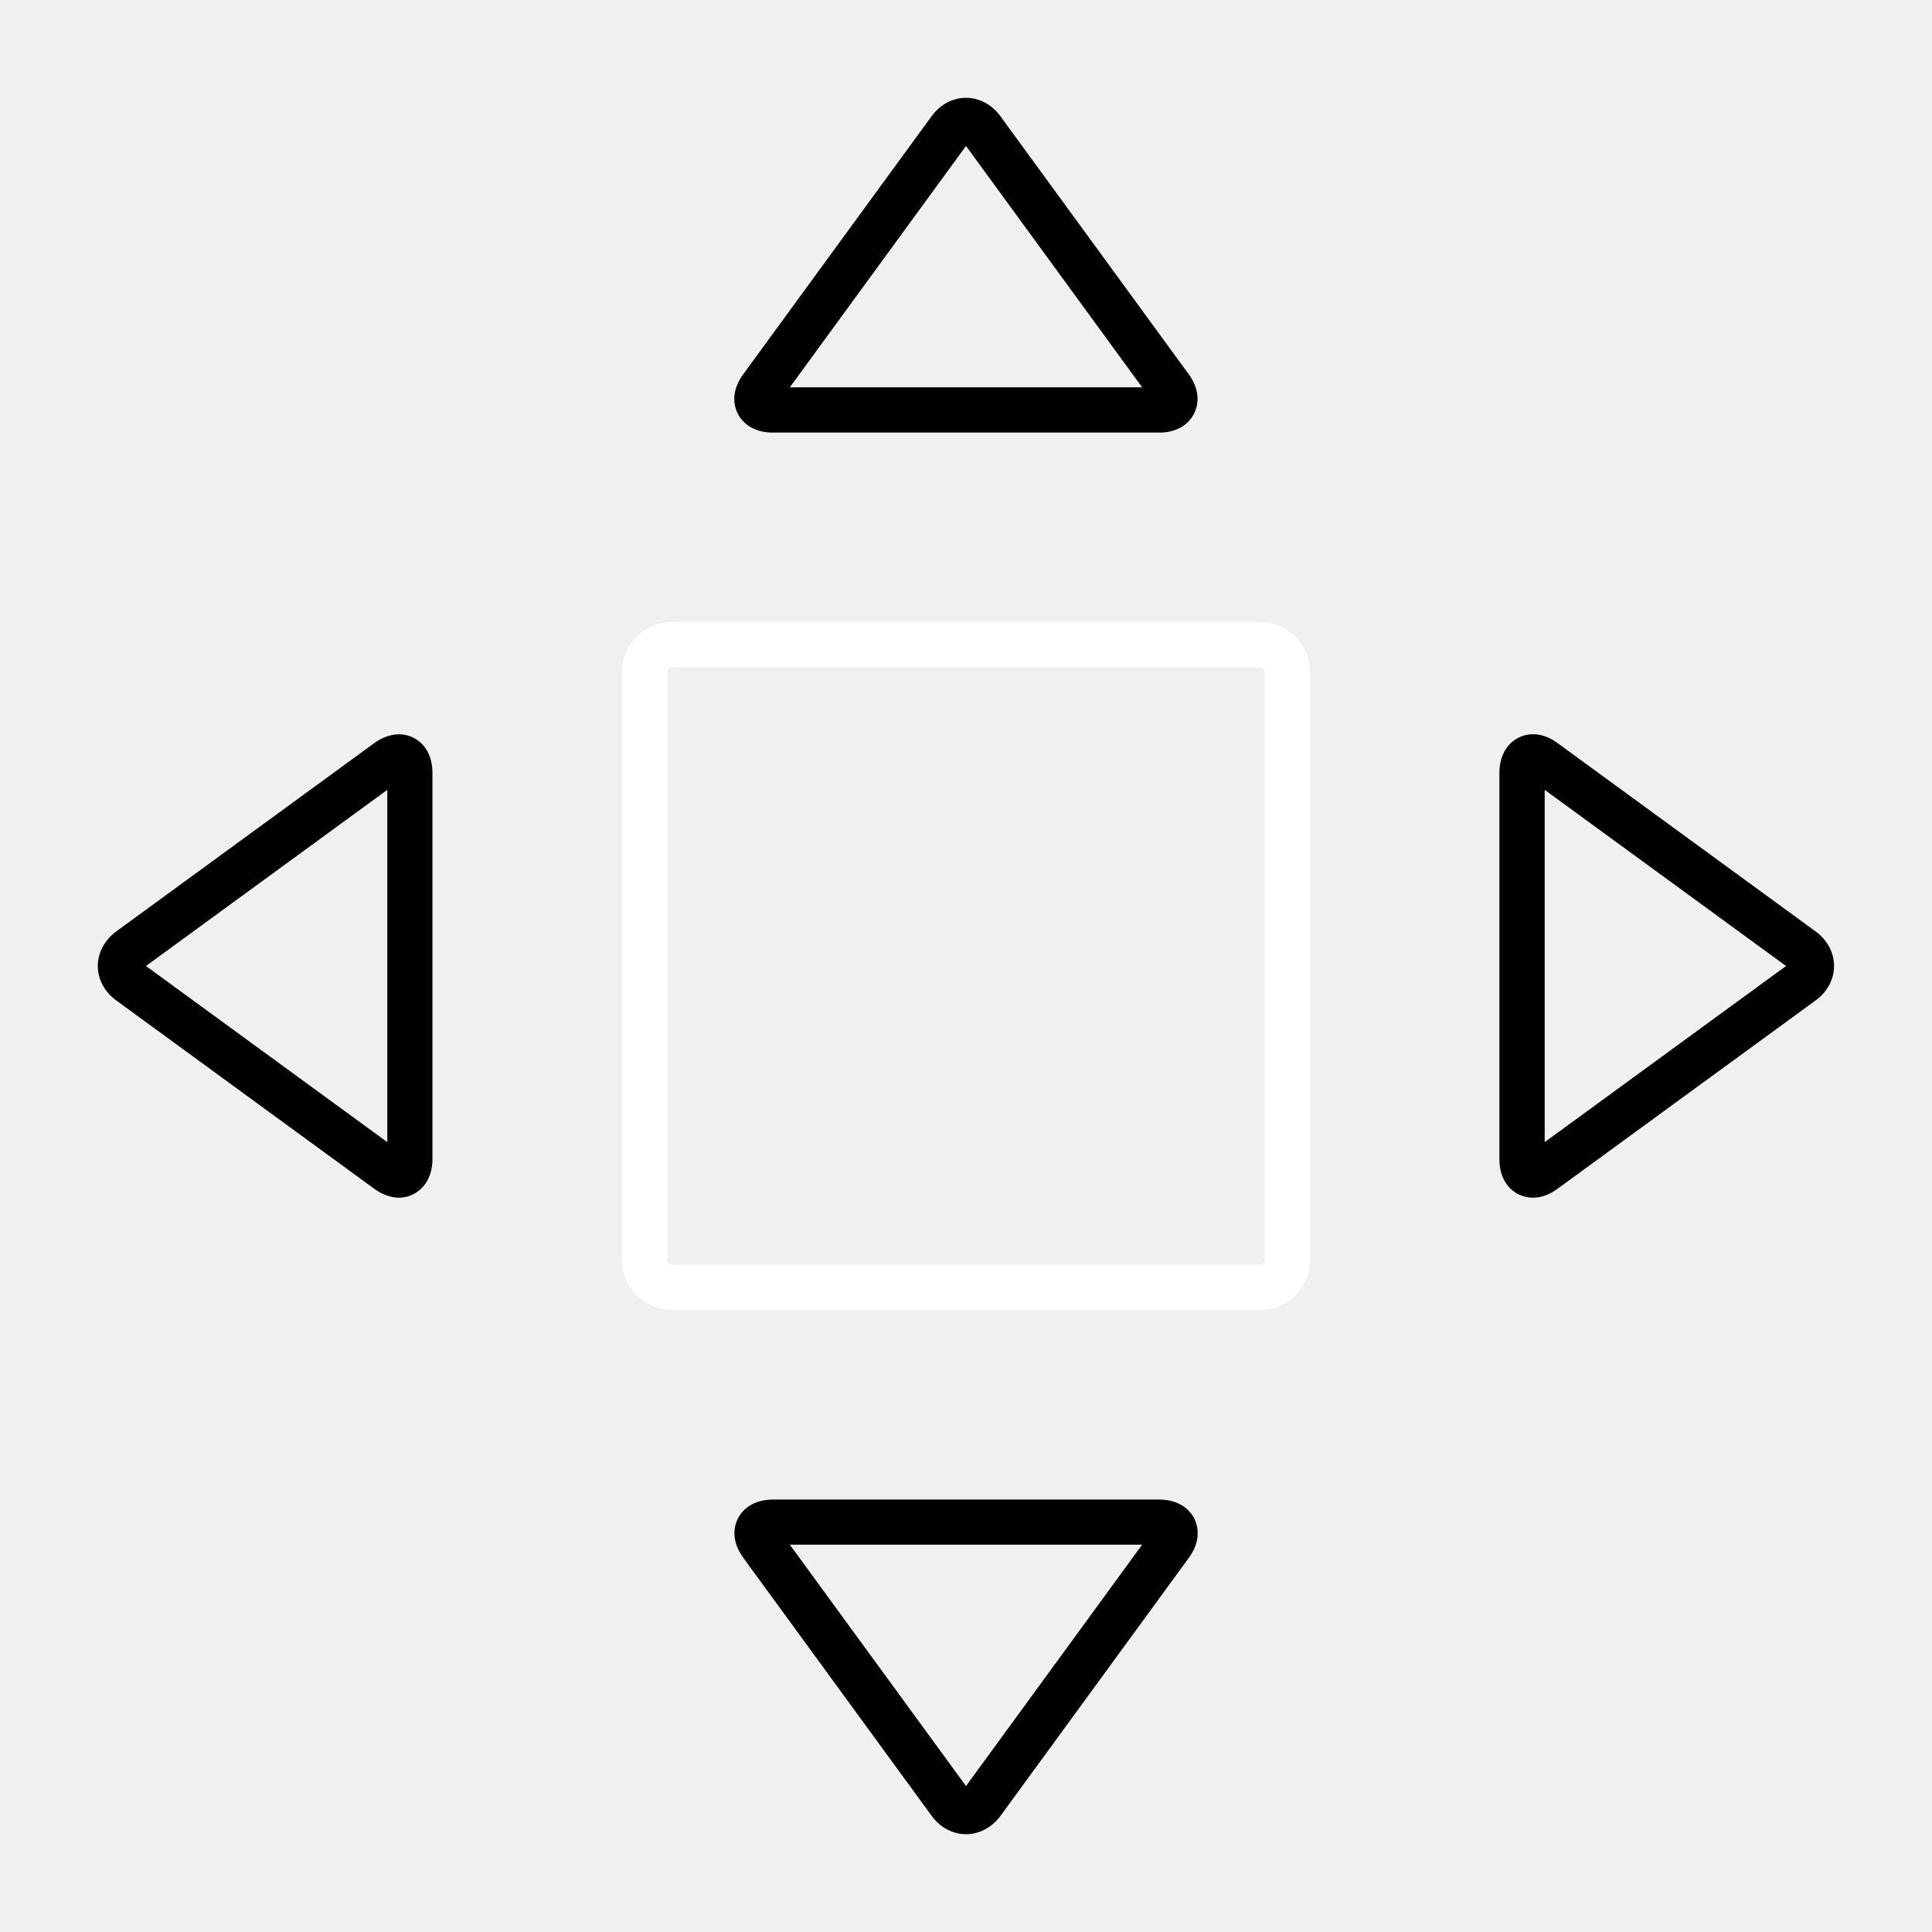
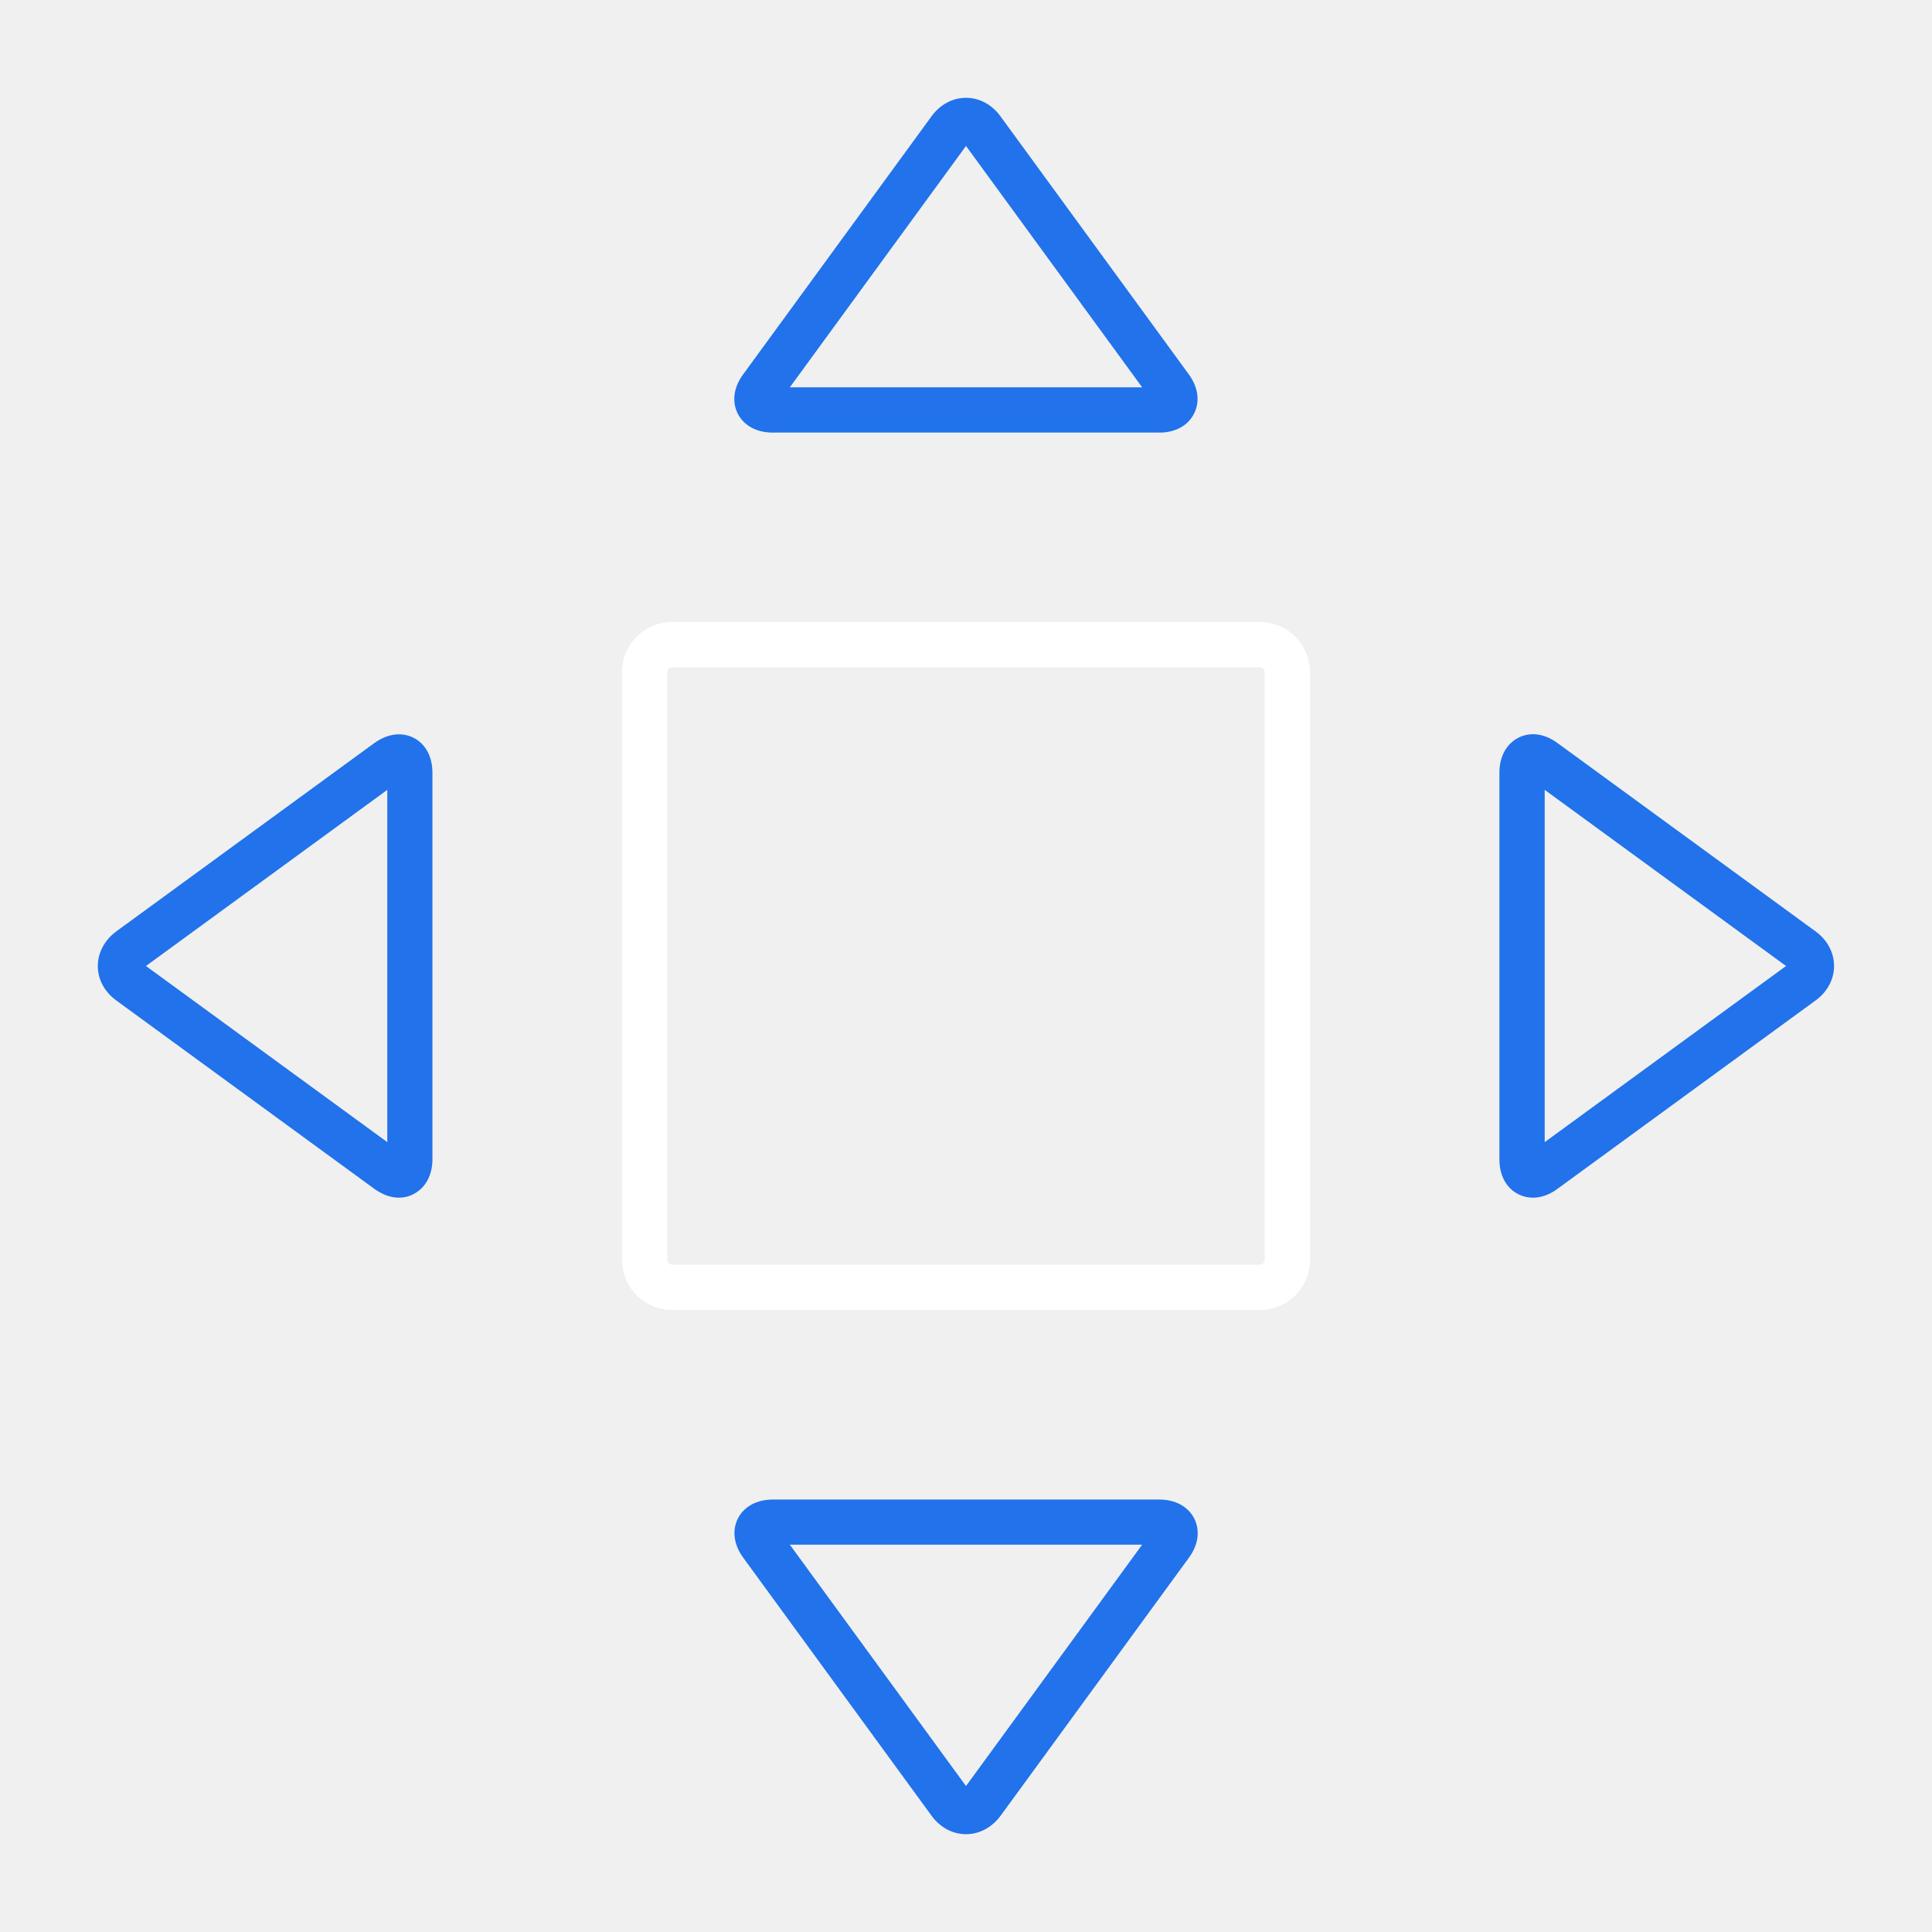
<svg xmlns="http://www.w3.org/2000/svg" version="1.0" id="Layer_1" x="0px" y="0px" viewBox="0 0 128 128" enable-background="new 0 0 128 128" xml:space="preserve">
  <g id="move">
    <g>
      <path fill="#FFFFFF" d="M83.47,86.79H44.53c-1.83,0-3.32-1.49-3.32-3.32V44.53c0-1.83,1.49-3.32,3.32-3.32h38.94    c1.83,0,3.32,1.49,3.32,3.32v38.94C86.79,85.3,85.3,86.79,83.47,86.79z M44.53,44.21c-0.17,0-0.32,0.15-0.32,0.32v38.94    c0,0.17,0.15,0.32,0.32,0.32h38.94c0.17,0,0.32-0.15,0.32-0.32V44.53c0-0.17-0.15-0.32-0.32-0.32H44.53z" />
    </g>
    <g>
      <g>
        <g>
-           <path fill="##003ec9" d="M76.81,28.66H51.19c-1.06,0-1.9-0.46-2.31-1.25c-0.4-0.8-0.28-1.74,0.35-2.6L61.72,7.7      c0.57-0.78,1.4-1.22,2.28-1.22c0,0,0,0,0,0c0.89,0,1.72,0.45,2.28,1.22l12.48,17.1c0.63,0.86,0.75,1.81,0.35,2.6      C78.71,28.2,77.87,28.66,76.81,28.66z M52.33,25.66l23.34,0L64,9.67L52.33,25.66z" />
+           <path fill="#2172eb" d="M76.81,28.66H51.19c-1.06,0-1.9-0.46-2.31-1.25c-0.4-0.8-0.28-1.74,0.35-2.6L61.72,7.7      c0.57-0.78,1.4-1.22,2.28-1.22c0,0,0,0,0,0c0.89,0,1.72,0.45,2.28,1.22l12.48,17.1c0.63,0.86,0.75,1.81,0.35,2.6      C78.71,28.2,77.87,28.66,76.81,28.66z M52.33,25.66l23.34,0L64,9.67L52.33,25.66z" />
        </g>
      </g>
      <g>
        <g>
-           <path fill="##003ec9" d="M26.44,79.35c-0.54,0-1.1-0.2-1.63-0.58L7.7,66.28c-0.78-0.57-1.22-1.4-1.22-2.28s0.45-1.72,1.22-2.29      l17.1-12.48c0.86-0.62,1.81-0.75,2.6-0.35s1.25,1.25,1.25,2.31v25.61c0,1.06-0.46,1.9-1.25,2.31      C27.1,79.27,26.77,79.35,26.44,79.35z M9.67,64l15.99,11.67l0-23.34L9.67,64z" />
+           <path fill="#2172eb" d="M26.44,79.35c-0.54,0-1.1-0.2-1.63-0.58L7.7,66.28c-0.78-0.57-1.22-1.4-1.22-2.28s0.45-1.72,1.22-2.29      l17.1-12.48c0.86-0.62,1.81-0.75,2.6-0.35s1.25,1.25,1.25,2.31v25.61c0,1.06-0.46,1.9-1.25,2.31      C27.1,79.27,26.77,79.35,26.44,79.35z M9.67,64l15.99,11.67l0-23.34L9.67,64z" />
        </g>
      </g>
      <g>
        <g>
-           <path fill="##003ec9" d="M64,121.52c-0.89,0-1.72-0.45-2.28-1.22l-12.48-17.1c-0.63-0.86-0.75-1.81-0.35-2.6s1.25-1.25,2.31-1.25      h25.61c1.06,0,1.9,0.46,2.31,1.25c0.4,0.8,0.28,1.74-0.35,2.6l-12.48,17.1C65.72,121.07,64.89,121.52,64,121.52L64,121.52z       M52.33,102.34L64,118.33l11.67-15.99L52.33,102.34z M76.87,102.34L76.87,102.34L76.87,102.34z" />
+           <path fill="#2172eb" d="M64,121.52c-0.89,0-1.72-0.45-2.28-1.22l-12.48-17.1c-0.63-0.86-0.75-1.81-0.35-2.6s1.25-1.25,2.31-1.25      h25.61c1.06,0,1.9,0.46,2.31,1.25c0.4,0.8,0.28,1.74-0.35,2.6l-12.48,17.1C65.72,121.07,64.89,121.52,64,121.52L64,121.52z       M52.33,102.34L64,118.33l11.67-15.99L52.33,102.34z M76.87,102.34L76.87,102.34L76.87,102.34z" />
        </g>
      </g>
      <g>
        <g>
-           <path fill="##003ec9" d="M101.56,79.35c-0.34,0-0.67-0.08-0.97-0.23c-0.8-0.41-1.25-1.25-1.25-2.31V51.19      c0-1.06,0.46-1.9,1.25-2.31c0.8-0.41,1.75-0.28,2.6,0.35l17.1,12.48c0.78,0.57,1.22,1.4,1.22,2.29s-0.45,1.72-1.22,2.28      l-17.1,12.48C102.67,79.15,102.1,79.35,101.56,79.35z M102.34,52.33l0,23.34L118.33,64L102.34,52.33z" />
+           <path fill="#2172eb" d="M101.56,79.35c-0.34,0-0.67-0.08-0.97-0.23c-0.8-0.41-1.25-1.25-1.25-2.31V51.19      c0-1.06,0.46-1.9,1.25-2.31c0.8-0.41,1.75-0.28,2.6,0.35l17.1,12.48c0.78,0.57,1.22,1.4,1.22,2.29s-0.45,1.72-1.22,2.28      l-17.1,12.48C102.67,79.15,102.1,79.35,101.56,79.35z M102.34,52.33l0,23.34L118.33,64L102.34,52.33z" />
        </g>
      </g>
    </g>
  </g>
</svg>
